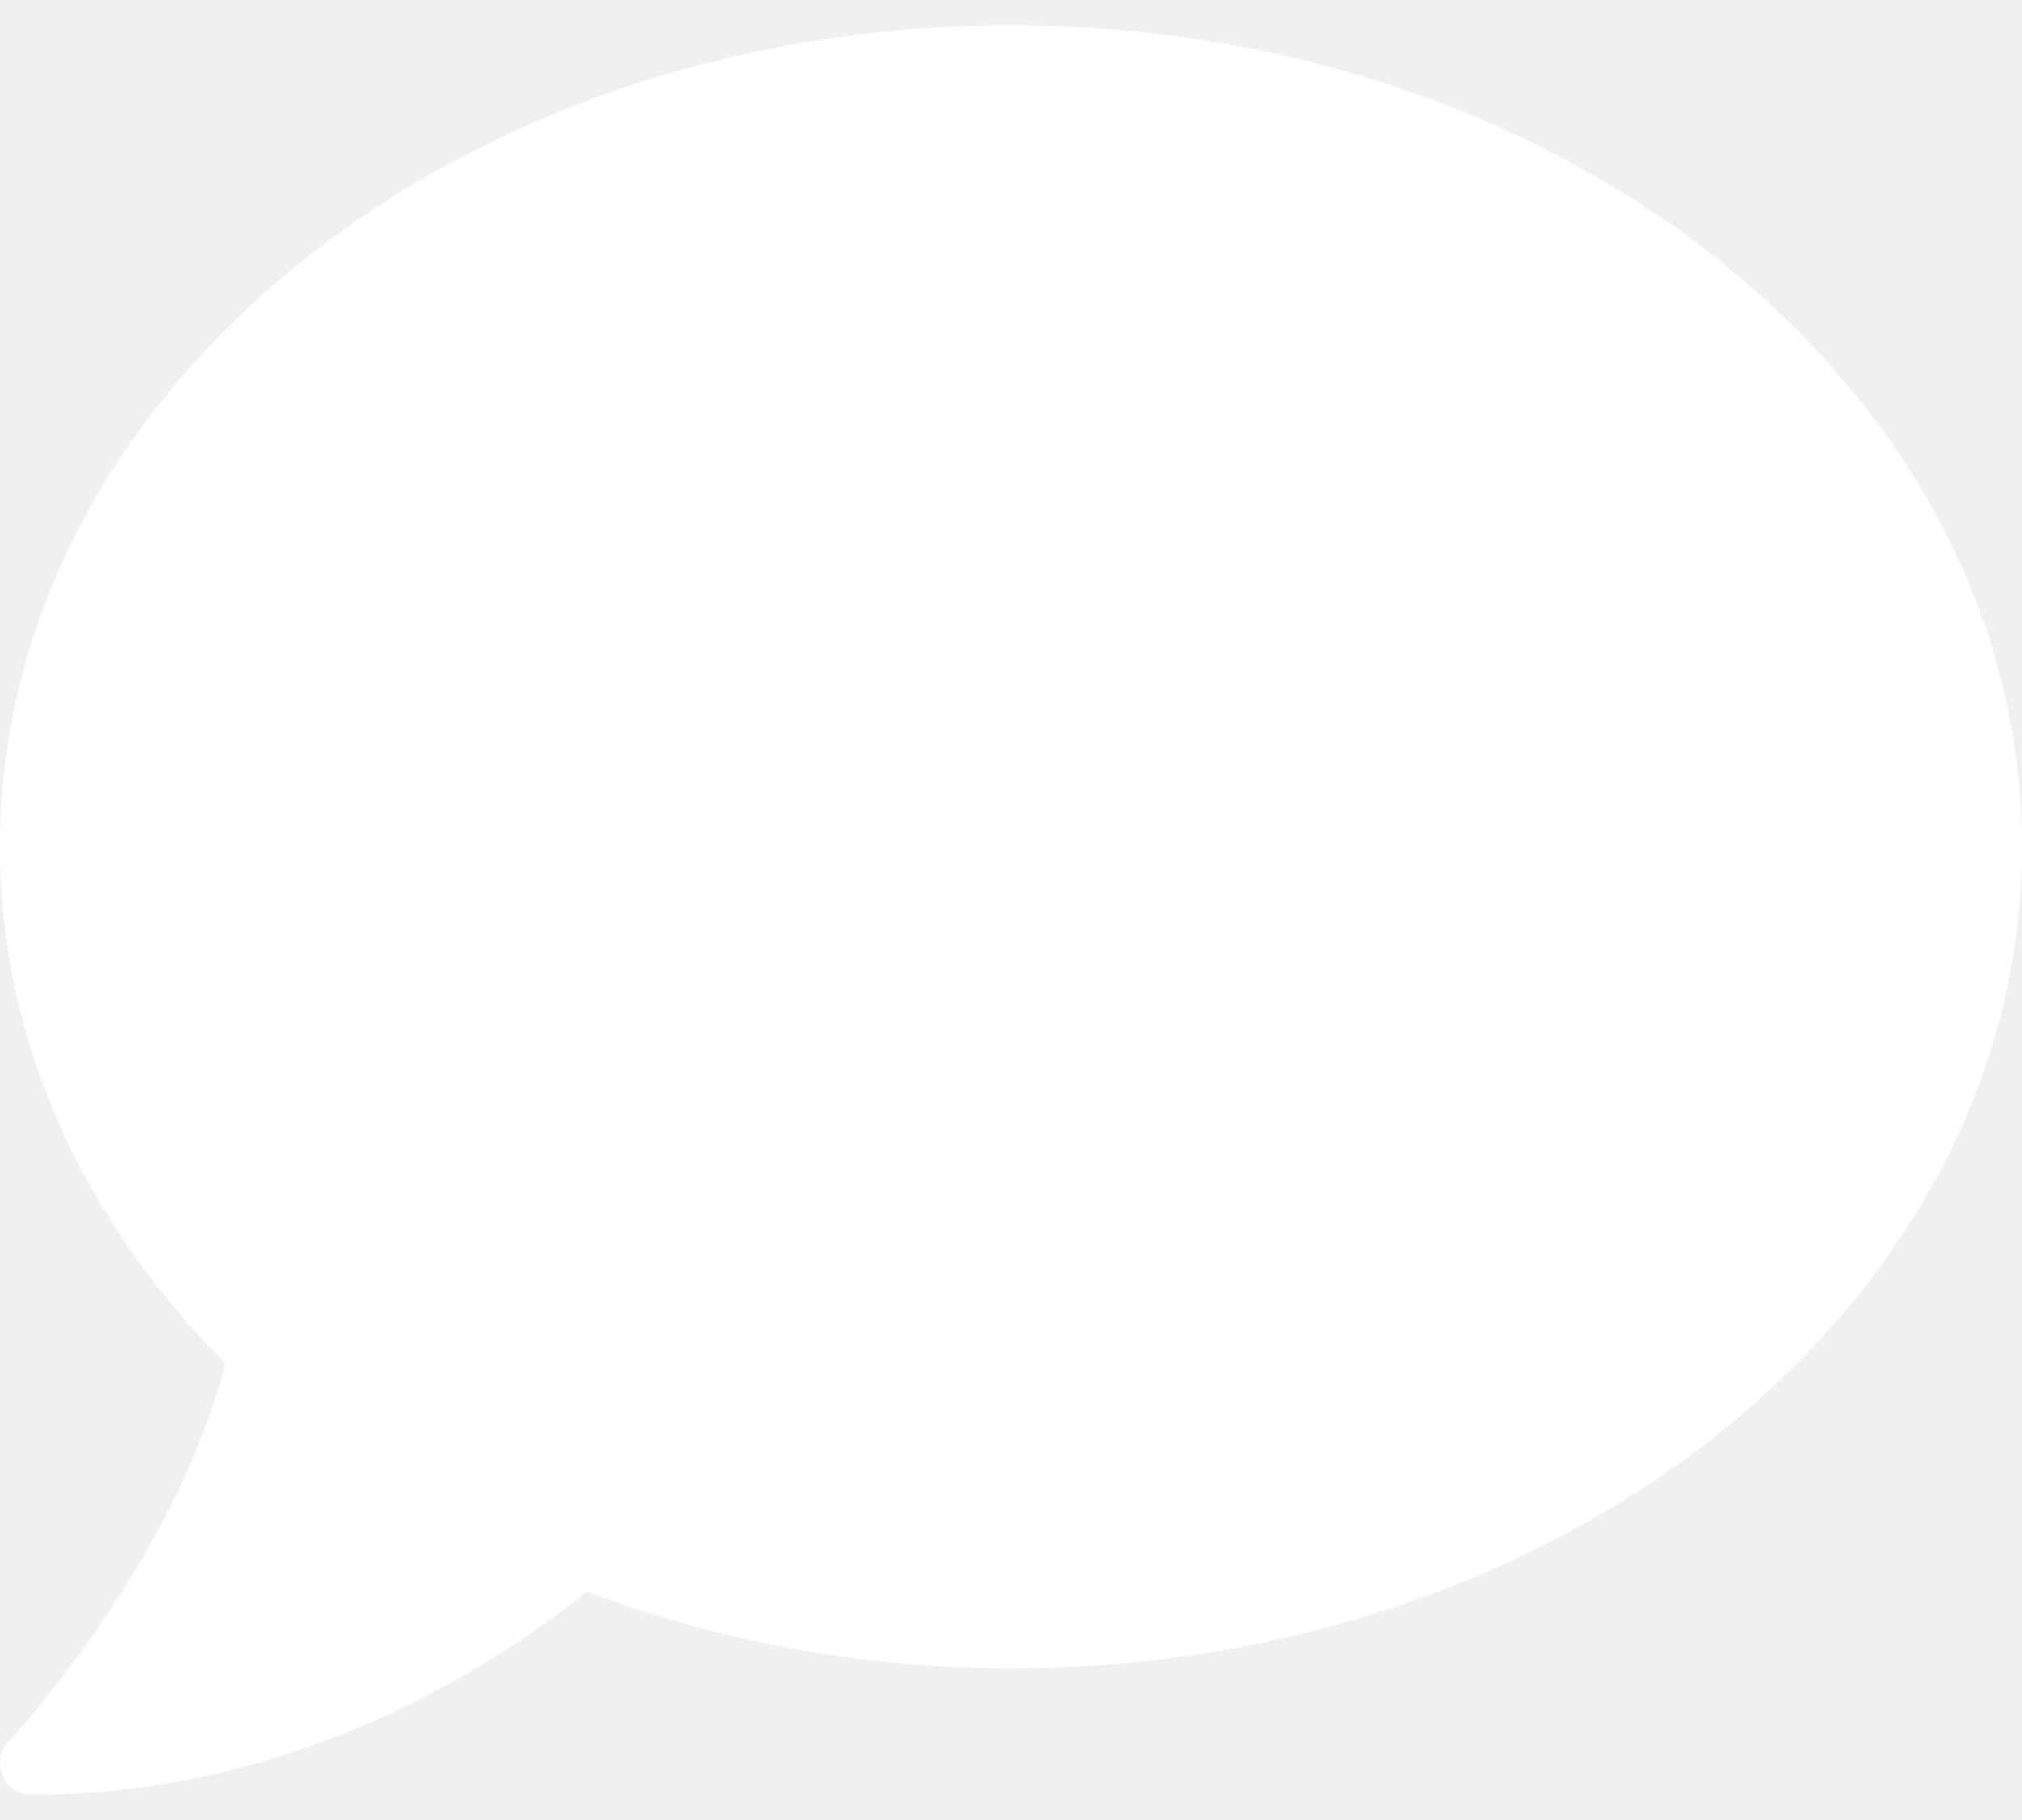
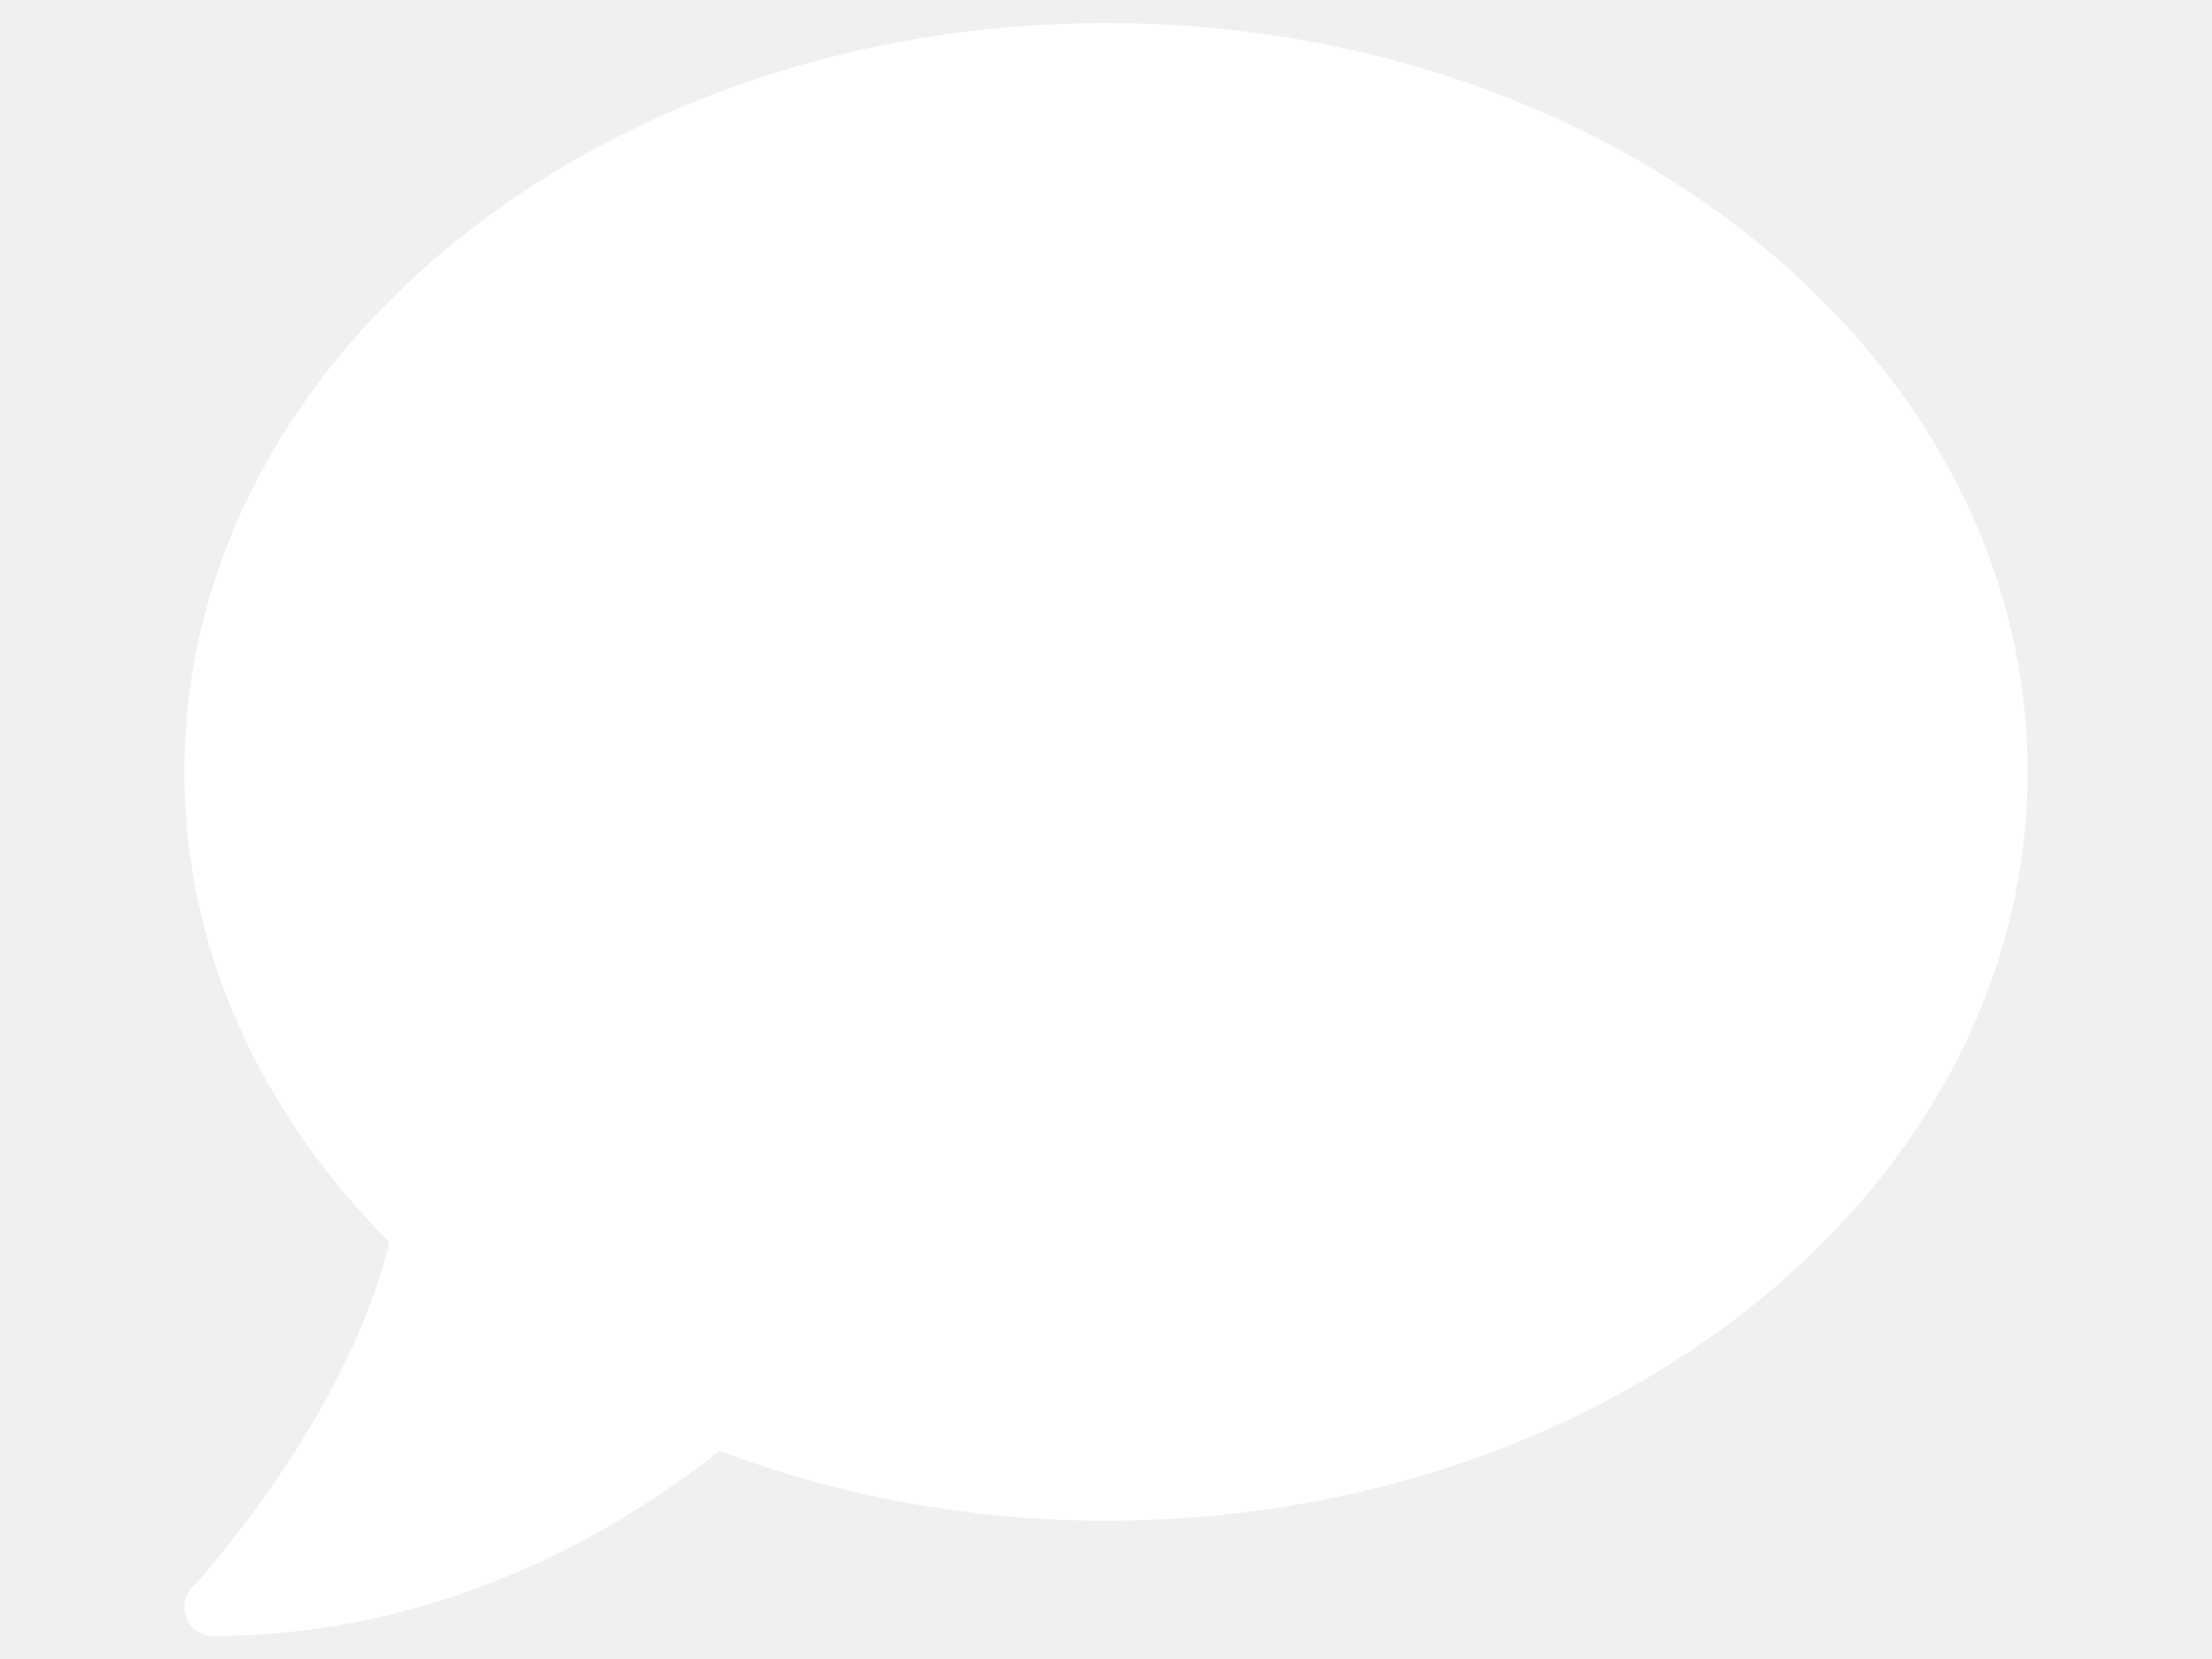
- <svg xmlns="http://www.w3.org/2000/svg" width="20" height="18" viewBox="0 0 20 18" fill="none">
+ <svg xmlns="http://www.w3.org/2000/svg" width="2em" height="1.5em" viewBox="0 0 20 18" fill="none">
  <path d="M10 0.25C4.477 0.25 0 3.887 0 8.375C0 10.312 0.836 12.086 2.227 13.48C1.738 15.449 0.105 17.203 0.086 17.223C0 17.312 -0.023 17.445 0.027 17.562C0.078 17.68 0.188 17.75 0.312 17.75C2.902 17.75 4.844 16.508 5.805 15.742C7.082 16.223 8.5 16.5 10 16.5C15.523 16.5 20 12.863 20 8.375C20 3.887 15.523 0.25 10 0.25Z" fill="white" />
</svg>
